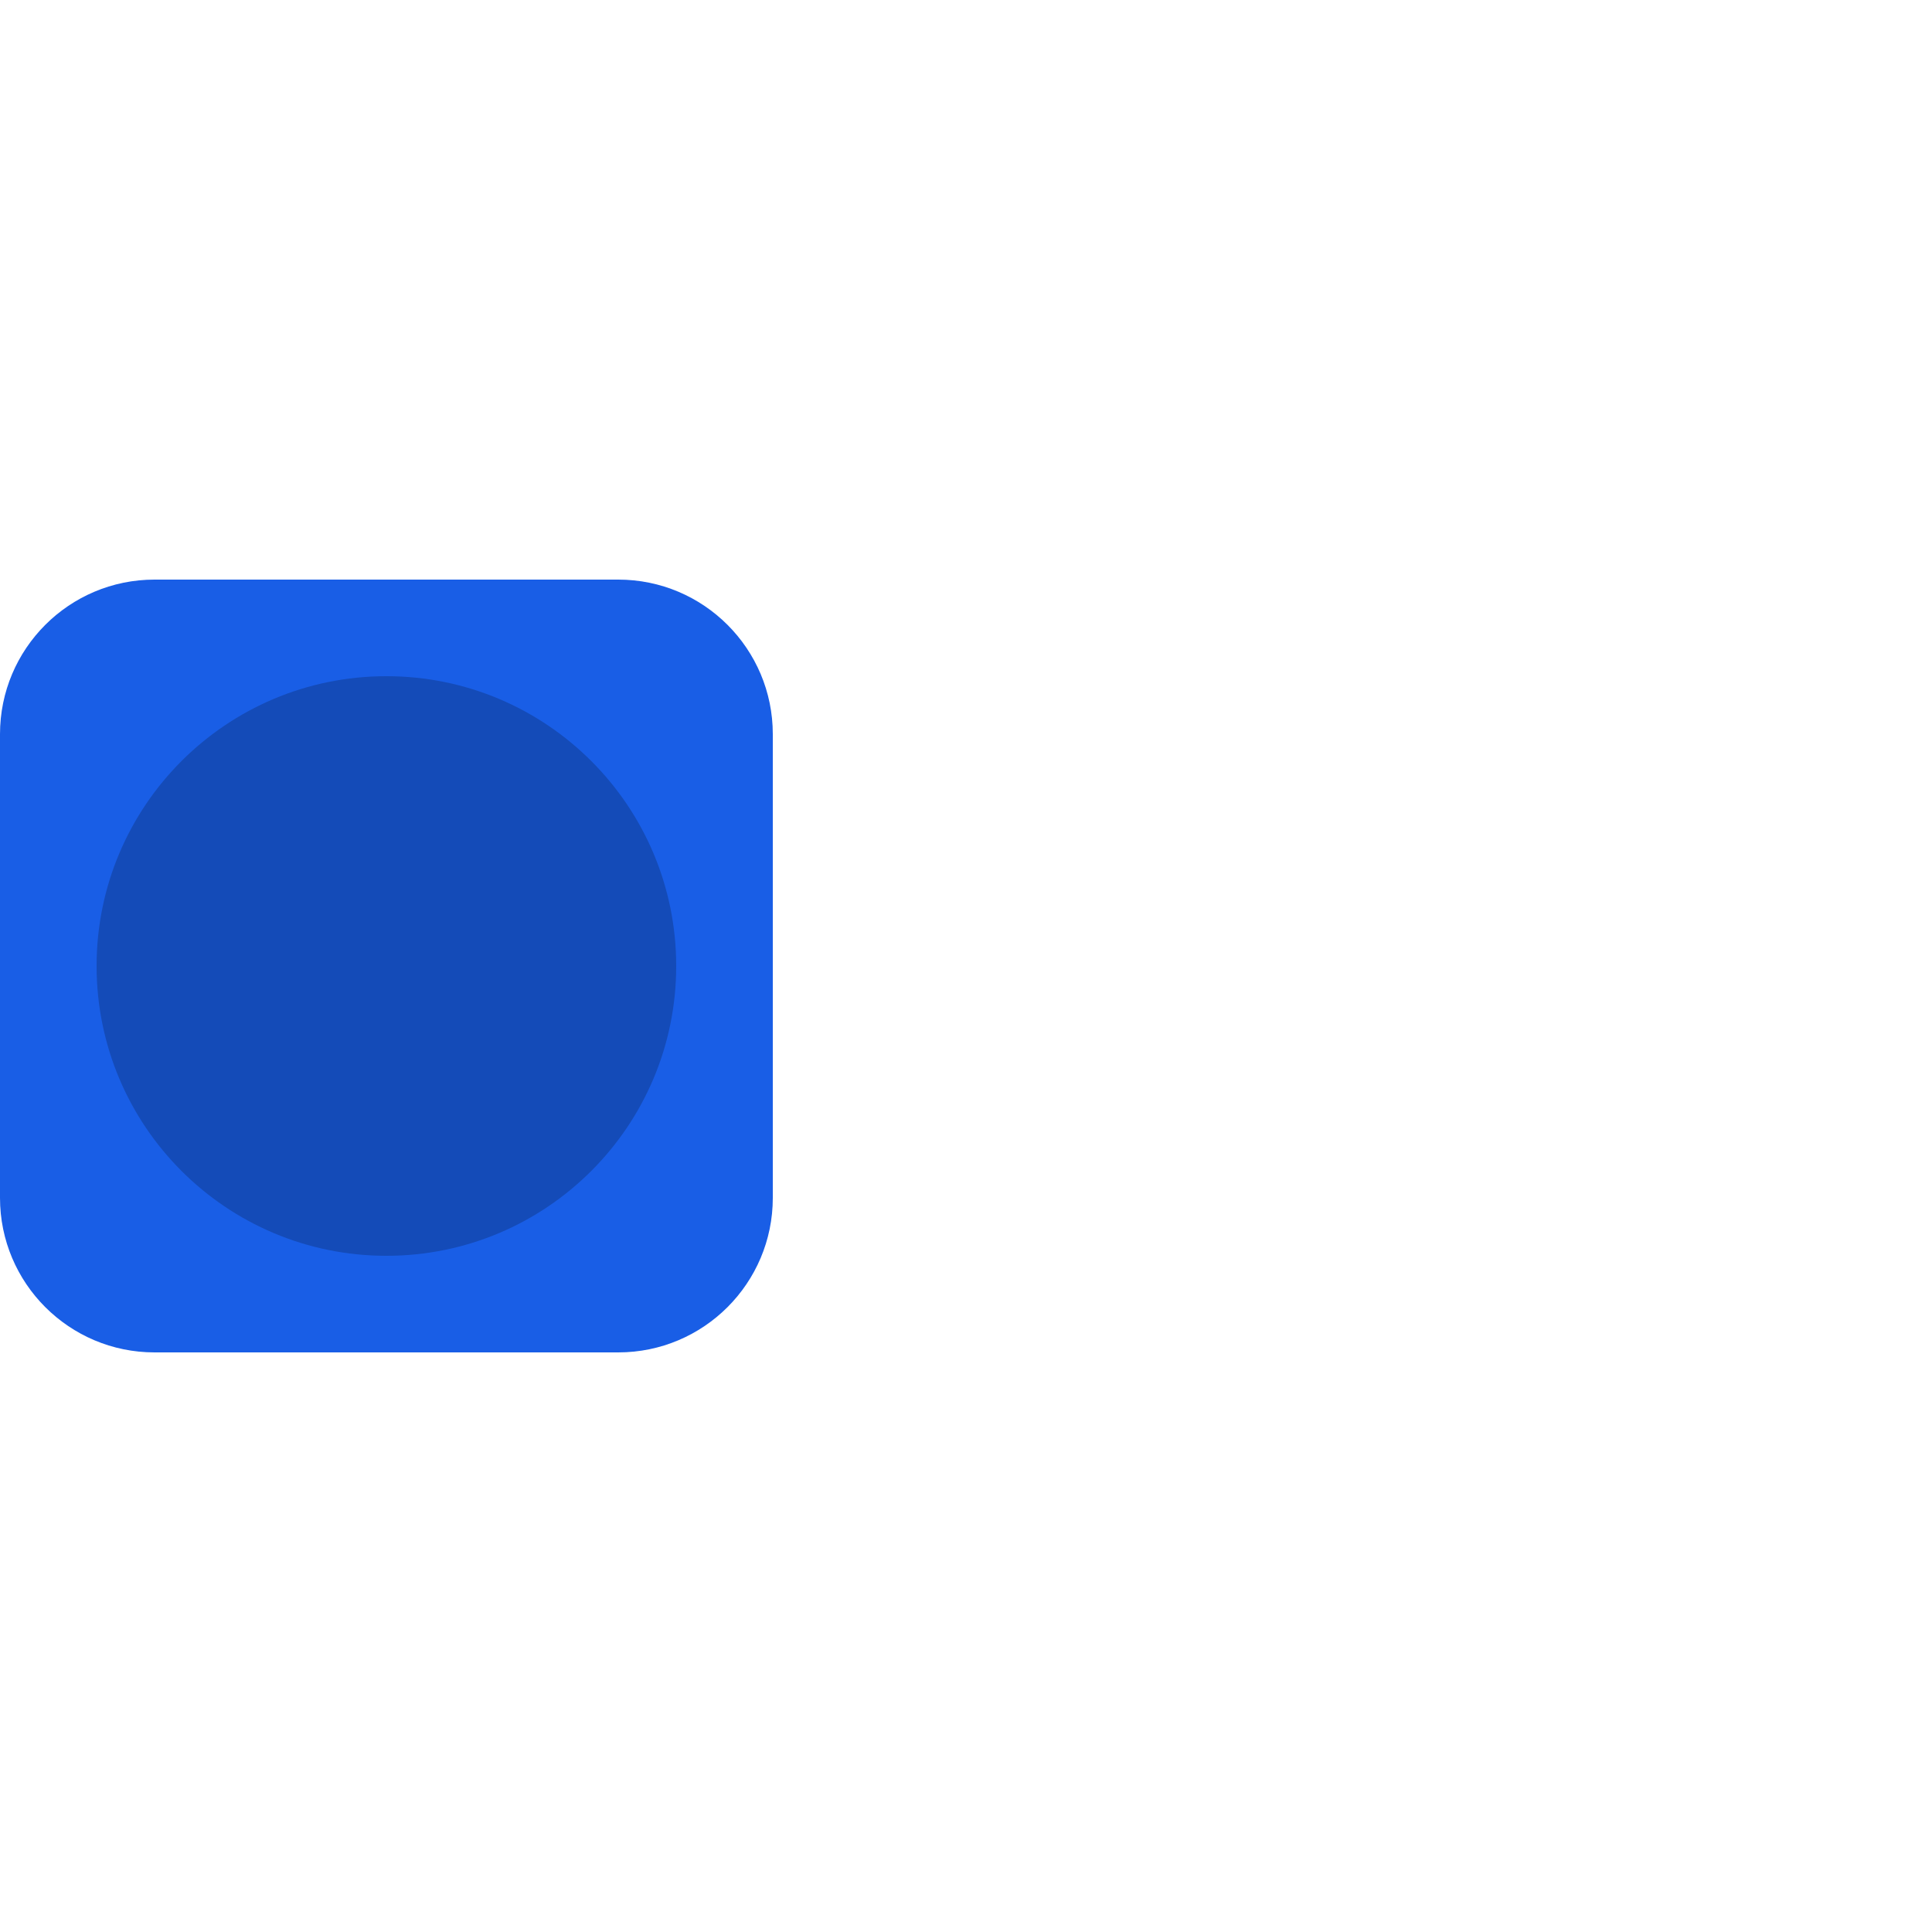
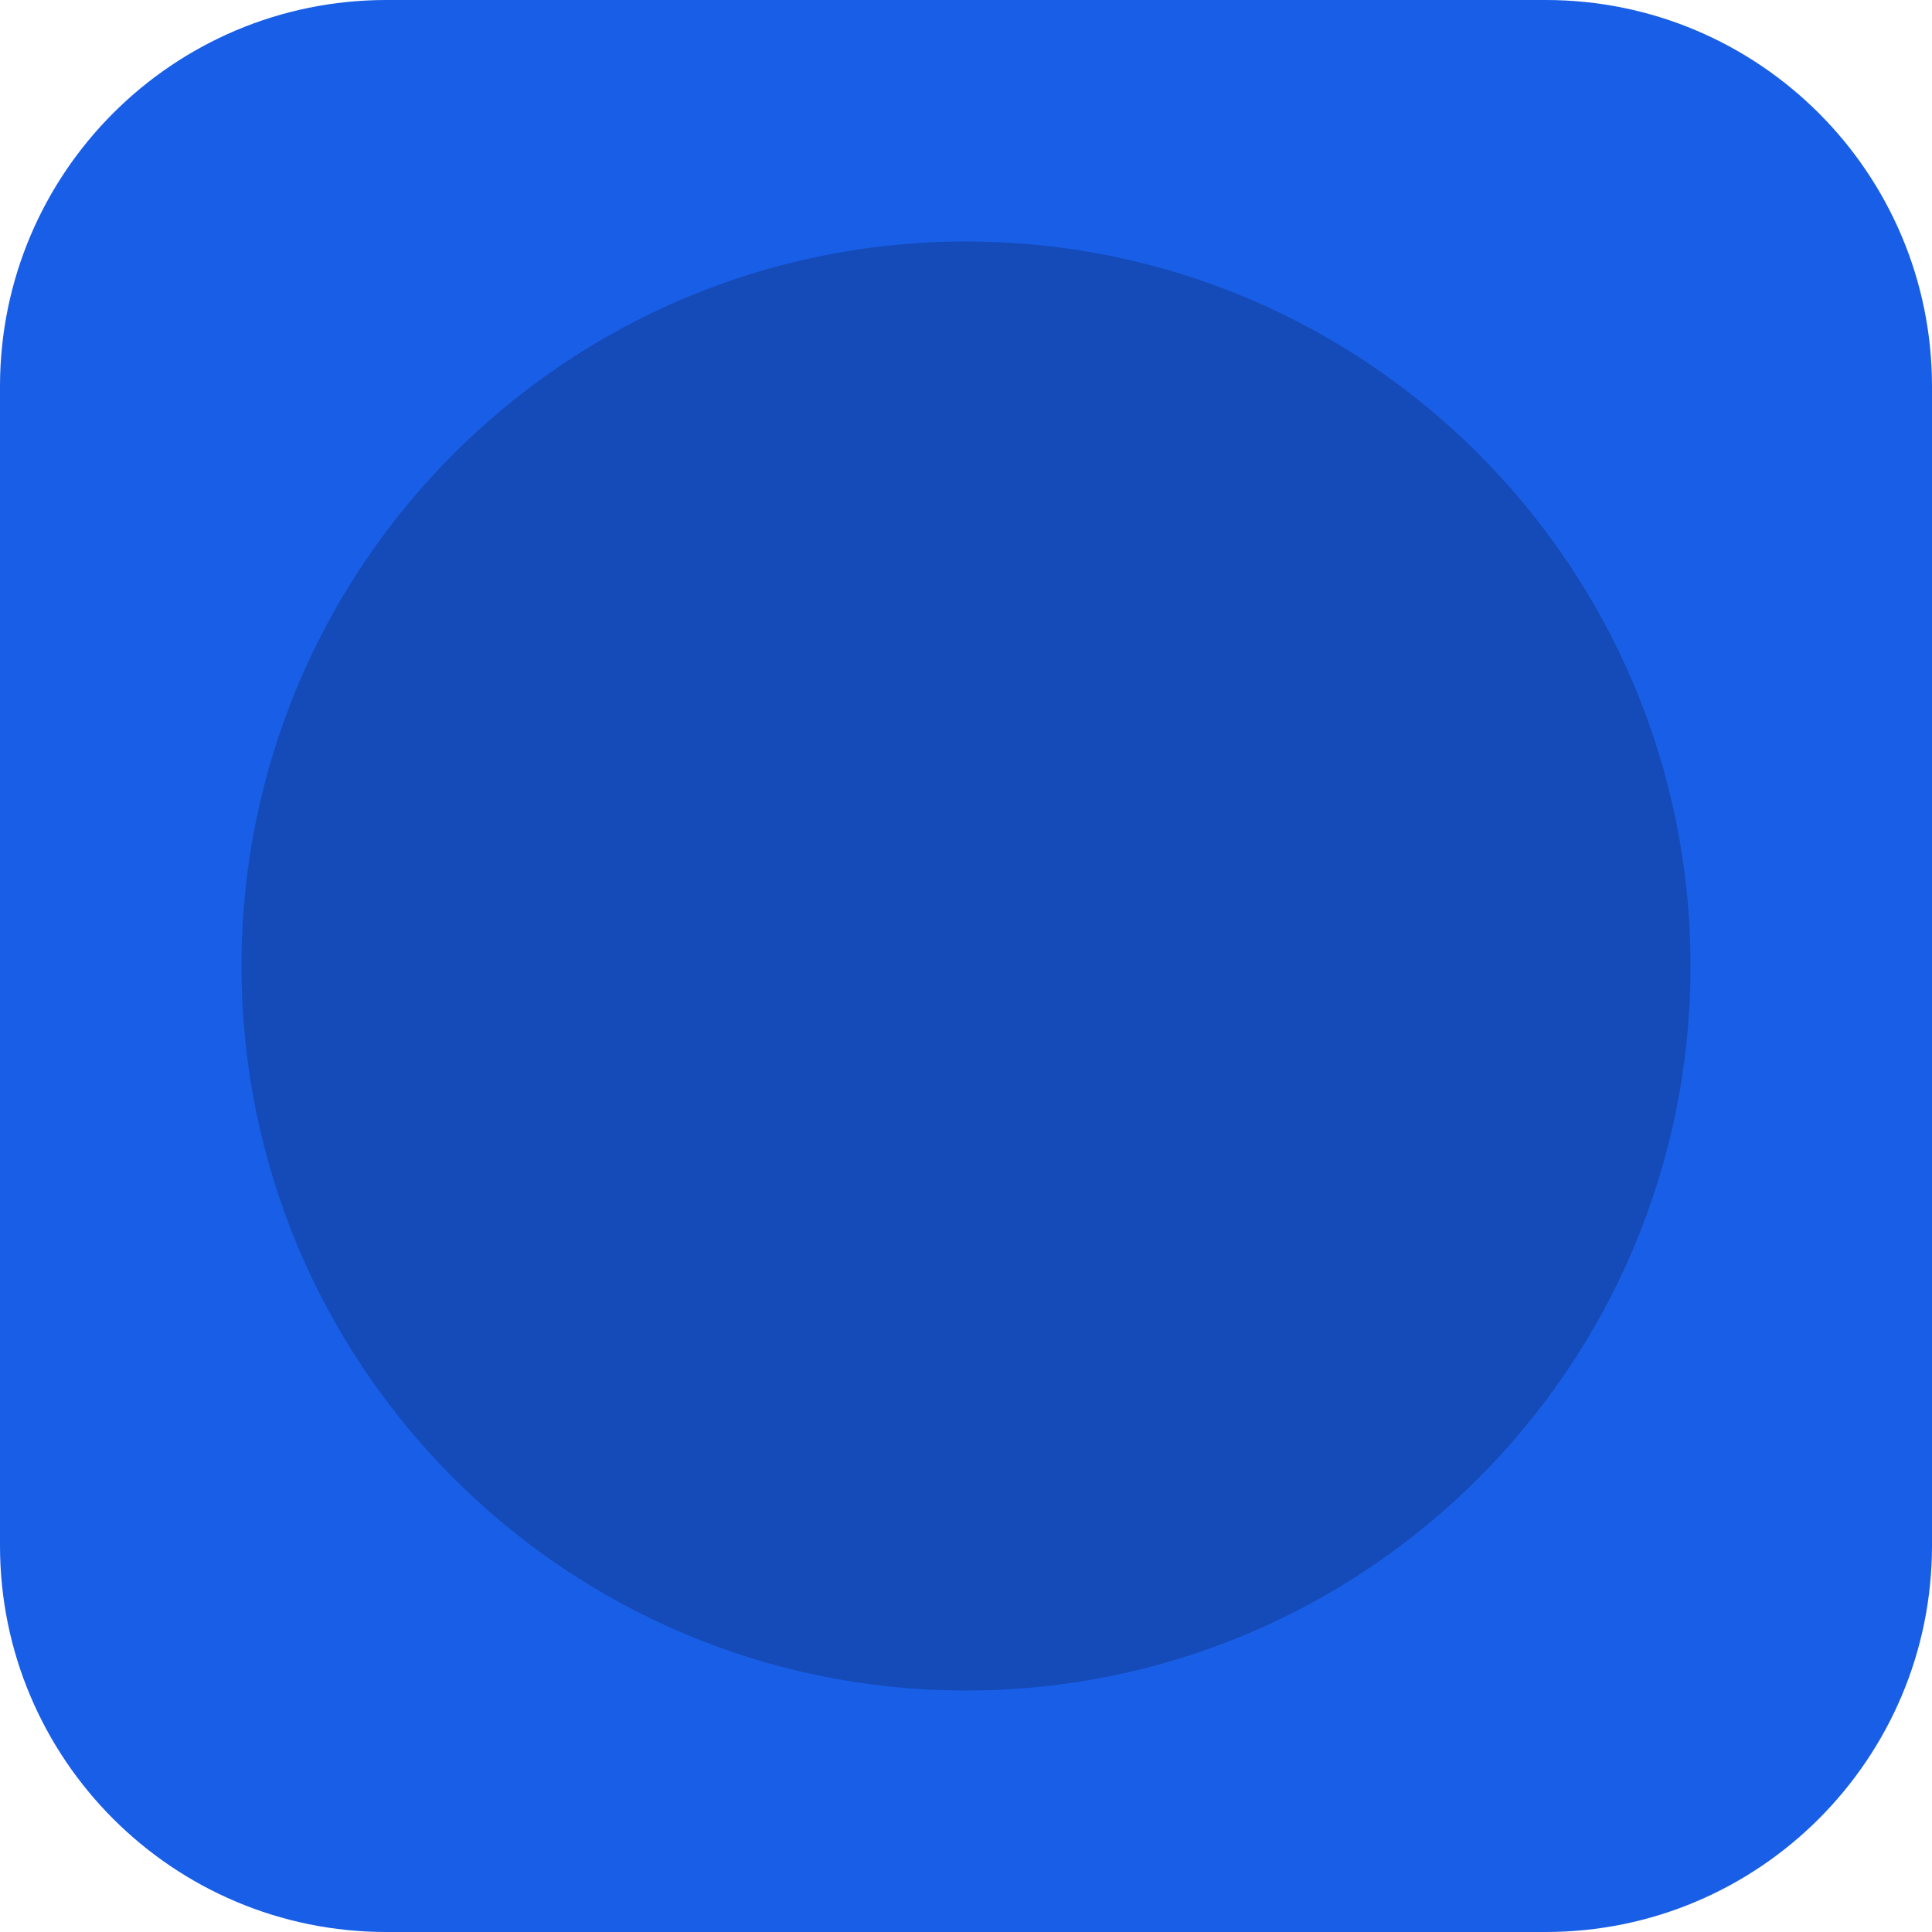
- <svg xmlns="http://www.w3.org/2000/svg" width="40" height="40" viewBox="0 0 100 40" fill="none">
+ <svg xmlns="http://www.w3.org/2000/svg" width="40" height="40" viewBox="0 0 40 40" fill="none">
  <rect width="40" height="40" rx="8" fill="#195EE6" />
  <circle cx="20" cy="20" r="15" fill="#144BB8" />
</svg>
